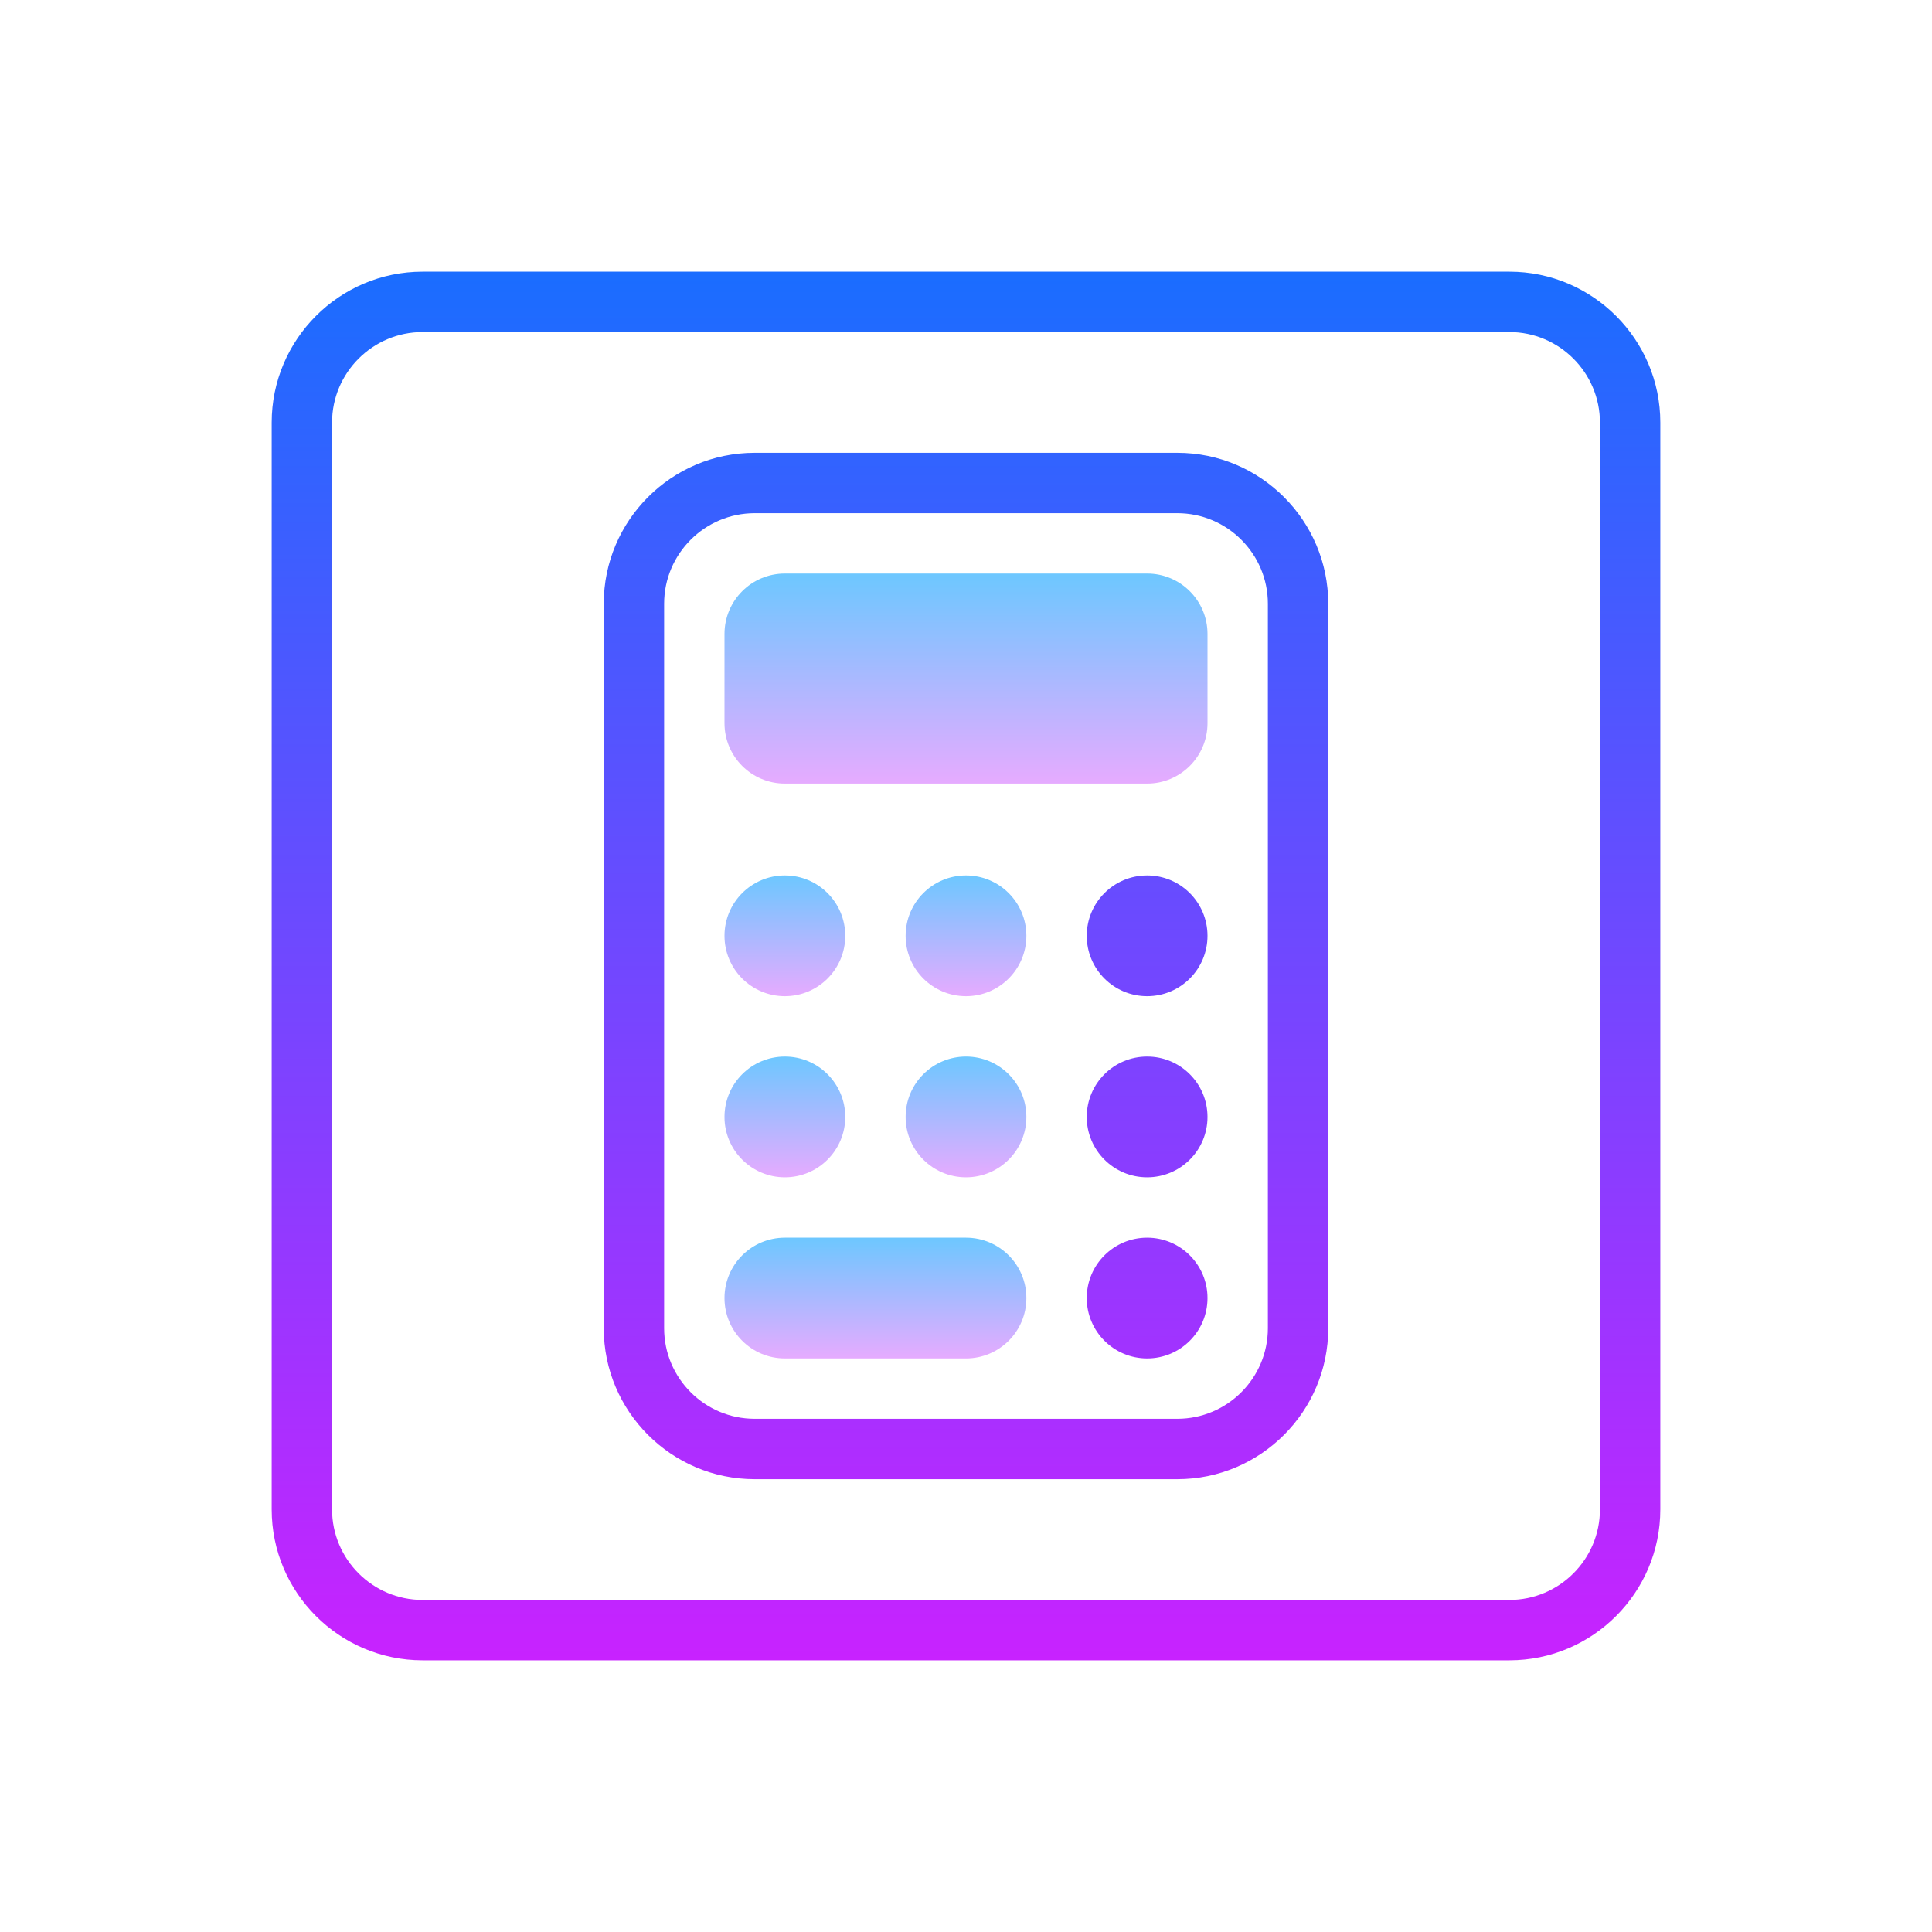
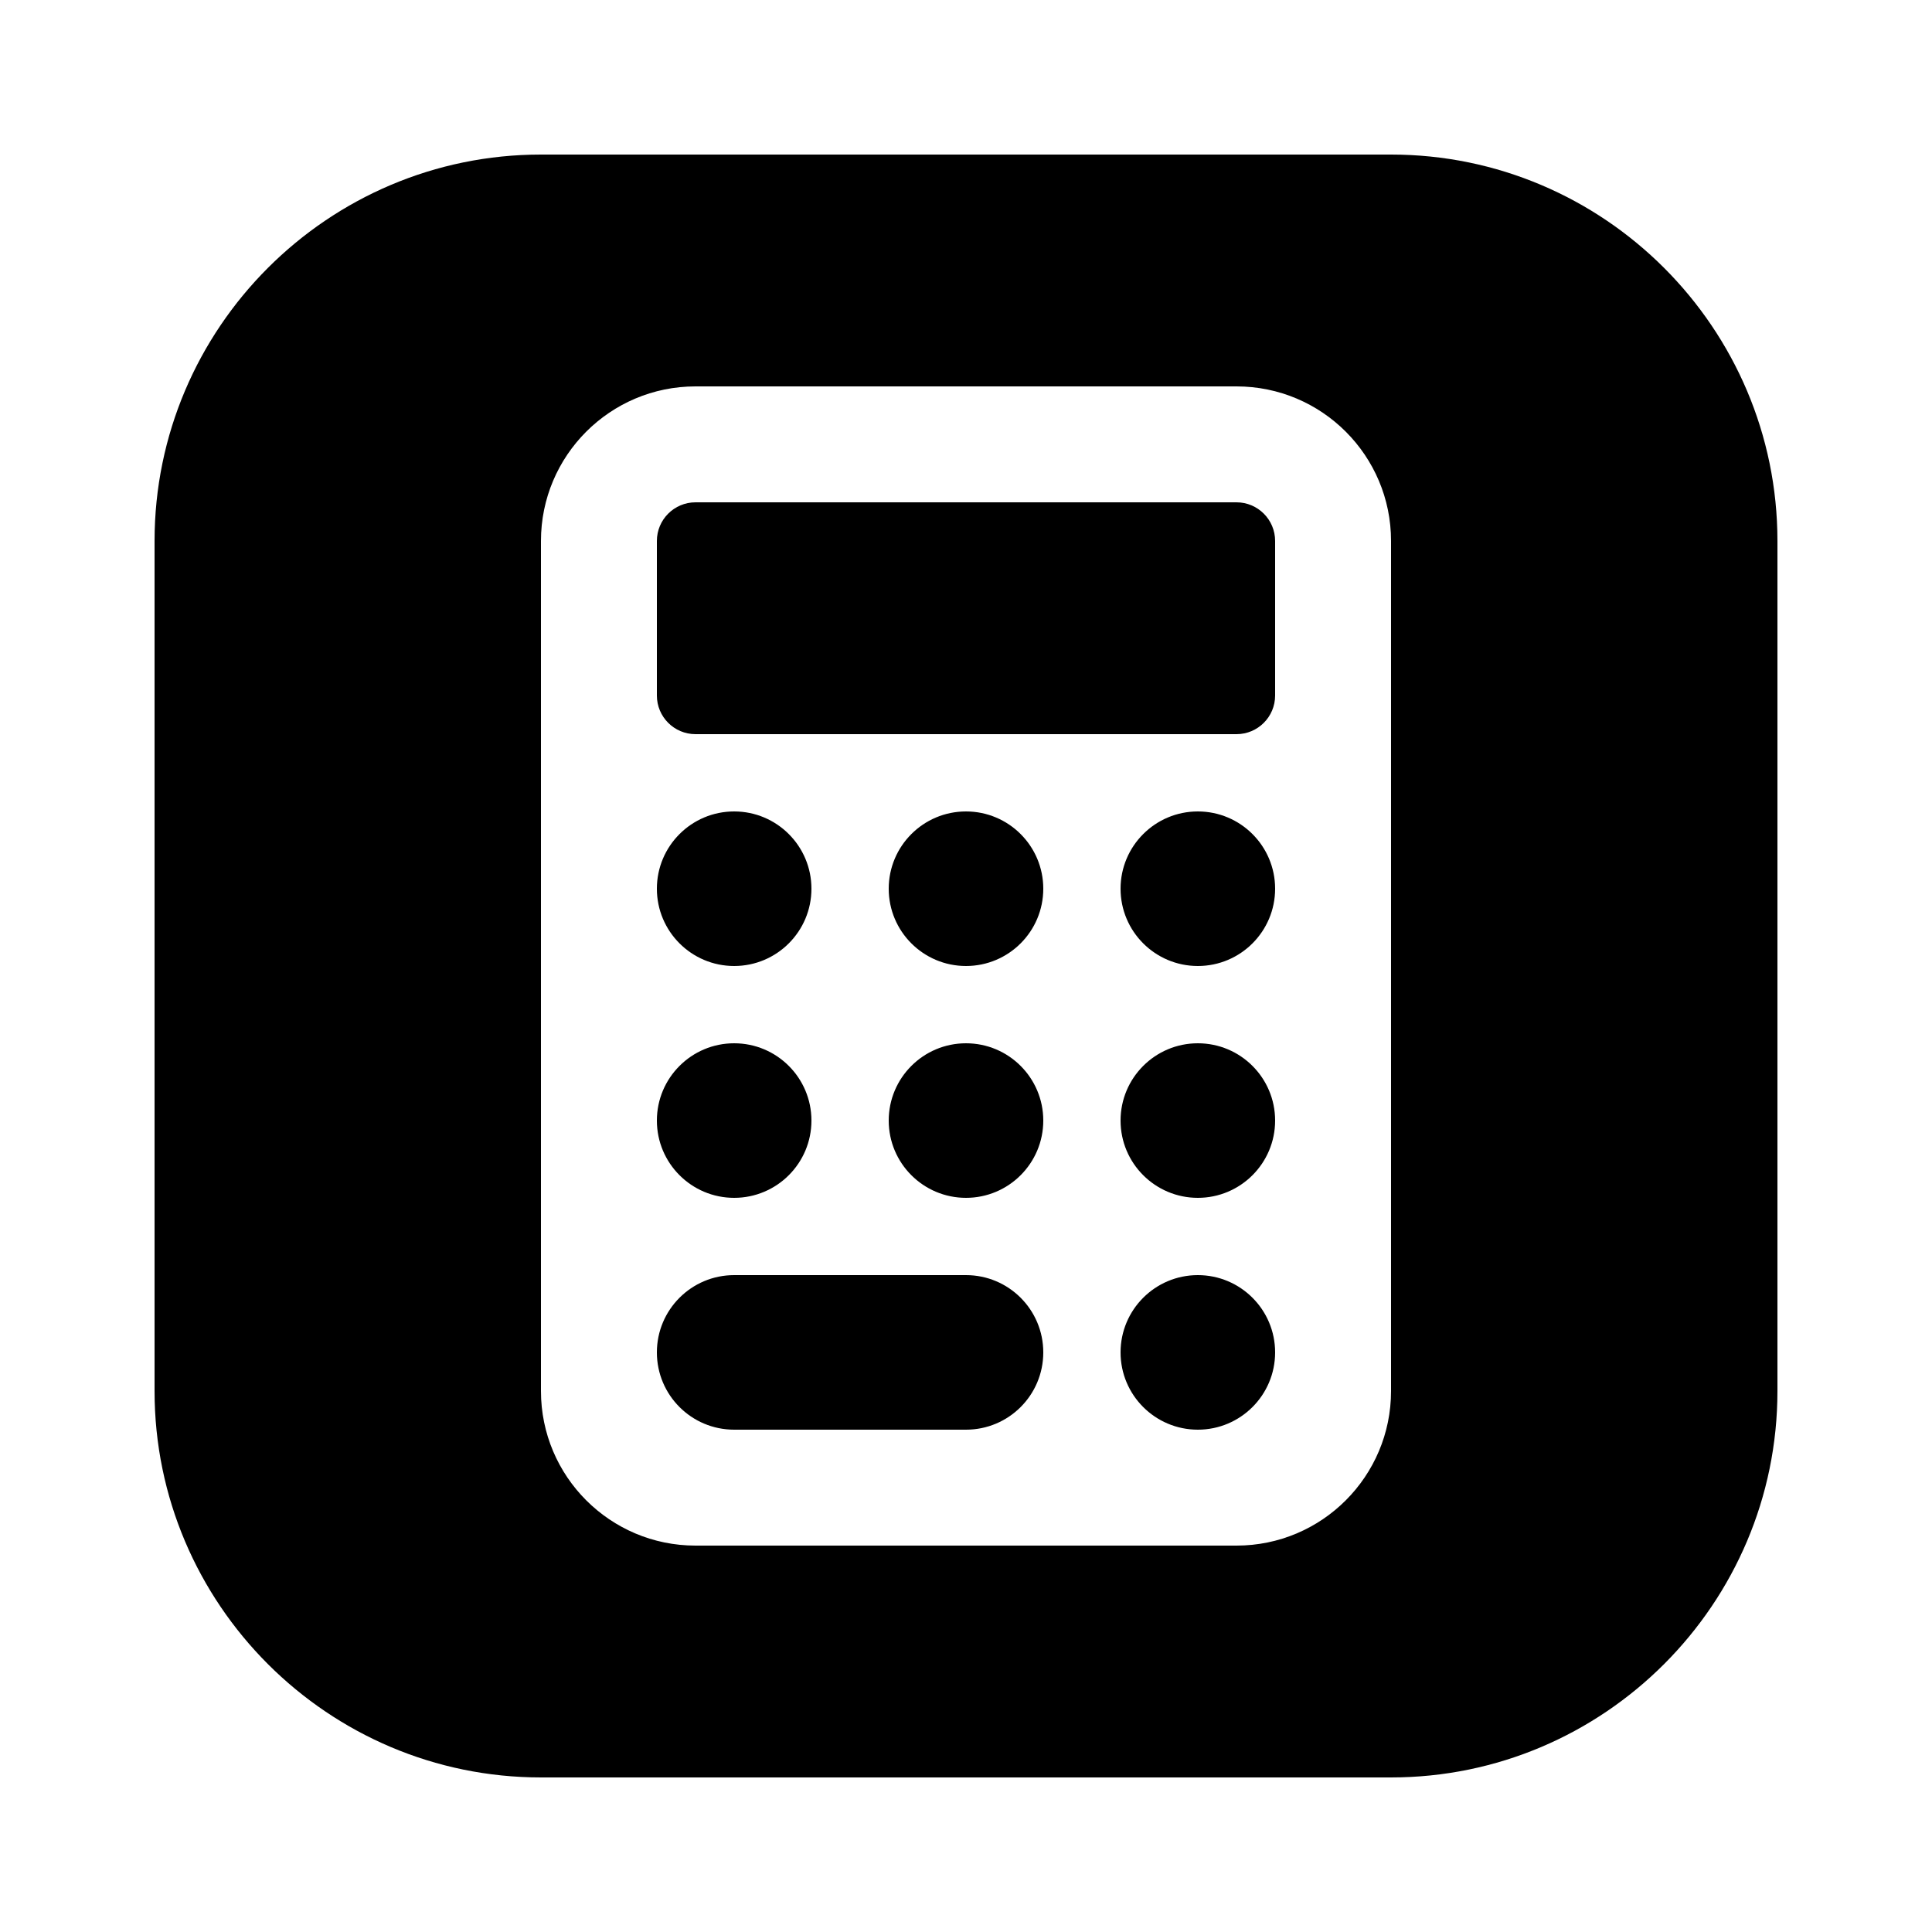
- <svg xmlns="http://www.w3.org/2000/svg" viewBox="0 0 64 64" width="64px" height="64px">
-   <linearGradient id="UywsLlSaArhSLUaMKbZjMa" x1="26" x2="26" y1="29" y2="33" gradientUnits="userSpaceOnUse">
-     <stop offset="0" stop-color="#6dc7ff" />
-     <stop offset="1" stop-color="#e6abff" />
-   </linearGradient>
-   <circle cx="26" cy="31" r="2" fill="url(#UywsLlSaArhSLUaMKbZjMa)" />
-   <linearGradient id="UywsLlSaArhSLUaMKbZjMb" x1="32" x2="32" y1="29" y2="33" gradientUnits="userSpaceOnUse">
-     <stop offset="0" stop-color="#6dc7ff" />
-     <stop offset="1" stop-color="#e6abff" />
-   </linearGradient>
-   <circle cx="32" cy="31" r="2" fill="url(#UywsLlSaArhSLUaMKbZjMb)" />
-   <linearGradient id="UywsLlSaArhSLUaMKbZjMc" x1="26" x2="26" y1="35" y2="39" gradientUnits="userSpaceOnUse">
-     <stop offset="0" stop-color="#6dc7ff" />
-     <stop offset="1" stop-color="#e6abff" />
-   </linearGradient>
-   <circle cx="26" cy="37" r="2" fill="url(#UywsLlSaArhSLUaMKbZjMc)" />
-   <linearGradient id="UywsLlSaArhSLUaMKbZjMd" x1="32" x2="32" y1="35" y2="39" gradientUnits="userSpaceOnUse">
-     <stop offset="0" stop-color="#6dc7ff" />
-     <stop offset="1" stop-color="#e6abff" />
-   </linearGradient>
-   <circle cx="32" cy="37" r="2" fill="url(#UywsLlSaArhSLUaMKbZjMd)" />
-   <linearGradient id="UywsLlSaArhSLUaMKbZjMe" x1="32" x2="32" y1="19" y2="25.956" gradientUnits="userSpaceOnUse">
-     <stop offset="0" stop-color="#6dc7ff" />
-     <stop offset="1" stop-color="#e6abff" />
-   </linearGradient>
-   <path fill="url(#UywsLlSaArhSLUaMKbZjMe)" d="M38,25.957H26c-1.105,0-2-0.895-2-2V21c0-1.105,0.895-2,2-2h12c1.105,0,2,0.895,2,2v2.957 C40,25.061,39.105,25.957,38,25.957z" />
-   <linearGradient id="UywsLlSaArhSLUaMKbZjMf" x1="32" x2="32" y1="9" y2="55" gradientUnits="userSpaceOnUse">
-     <stop offset="0" stop-color="#1a6dff" />
-     <stop offset="1" stop-color="#c822ff" />
-   </linearGradient>
-   <path fill="url(#UywsLlSaArhSLUaMKbZjMf)" d="M39,49H25c-2.757,0-5-2.243-5-5V20c0-2.757,2.243-5,5-5h14c2.757,0,5,2.243,5,5v24 C44,46.757,41.757,49,39,49z M25,17c-1.654,0-3,1.346-3,3v24c0,1.654,1.346,3,3,3h14c1.654,0,3-1.346,3-3V20c0-1.654-1.346-3-3-3H25 z M38,29c-1.105,0-2,0.895-2,2c0,1.105,0.895,2,2,2s2-0.895,2-2C40,29.895,39.105,29,38,29z M38,35c-1.105,0-2,0.895-2,2 s0.895,2,2,2s2-0.895,2-2S39.105,35,38,35z M38,41c-1.105,0-2,0.895-2,2s0.895,2,2,2s2-0.895,2-2S39.105,41,38,41z M50,55H14 c-2.757,0-5-2.243-5-5V14c0-2.757,2.243-5,5-5h36c2.757,0,5,2.243,5,5v36C55,52.757,52.757,55,50,55z M14,11c-1.654,0-3,1.346-3,3 v36c0,1.654,1.346,3,3,3h36c1.654,0,3-1.346,3-3V14c0-1.654-1.346-3-3-3H14z" />
-   <linearGradient id="UywsLlSaArhSLUaMKbZjMg" x1="29" x2="29" y1="41" y2="45" gradientUnits="userSpaceOnUse">
-     <stop offset="0" stop-color="#6dc7ff" />
-     <stop offset="1" stop-color="#e6abff" />
-   </linearGradient>
-   <path fill="url(#UywsLlSaArhSLUaMKbZjMg)" d="M32,41h-6c-1.105,0-2,0.895-2,2c0,1.105,0.895,2,2,2h6c1.105,0,2-0.895,2-2 C34,41.895,33.105,41,32,41z" />
+ <svg xmlns="http://www.w3.org/2000/svg" viewBox="0 0 50 50" width="50px" height="50px">
+   <path d="M 14 4 C 8.489 4 4 8.489 4 14 L 4 36 C 4 41.511 8.489 46 14 46 L 36 46 C 41.511 46 46 41.511 46 36 L 46 14 C 46 8.489 41.511 4 36 4 L 14 4 z M 18 10 L 32 10 C 34.209 10 36 11.791 36 14 L 36 36 C 36 38.209 34.209 40 32 40 L 18 40 C 15.791 40 14 38.209 14 36 L 14 14 C 14 11.791 15.791 10 18 10 z M 18 13 C 17.448 13 17 13.448 17 14 L 17 18 C 17 18.552 17.448 19 18 19 L 32 19 C 32.552 19 33 18.552 33 18 L 33 14 C 33 13.448 32.552 13 32 13 L 18 13 z M 19 21 A 2 2 0 0 0 19 25 A 2 2 0 0 0 19 21 z M 25 21 A 2 2 0 0 0 25 25 A 2 2 0 0 0 25 21 z M 31 21 A 2 2 0 0 0 31 25 A 2 2 0 0 0 31 21 z M 19 27 A 2 2 0 0 0 19 31 A 2 2 0 0 0 19 27 z M 25 27 A 2 2 0 0 0 25 31 A 2 2 0 0 0 25 27 z M 31 27 A 2 2 0 0 0 31 31 A 2 2 0 0 0 31 27 z M 19 33 C 17.895 33 17 33.895 17 35 C 17 36.105 17.895 37 19 37 L 25 37 C 26.105 37 27 36.105 27 35 C 27 33.895 26.105 33 25 33 L 19 33 z M 31 33 A 2 2 0 0 0 31 37 A 2 2 0 0 0 31 33 z" />
</svg>
